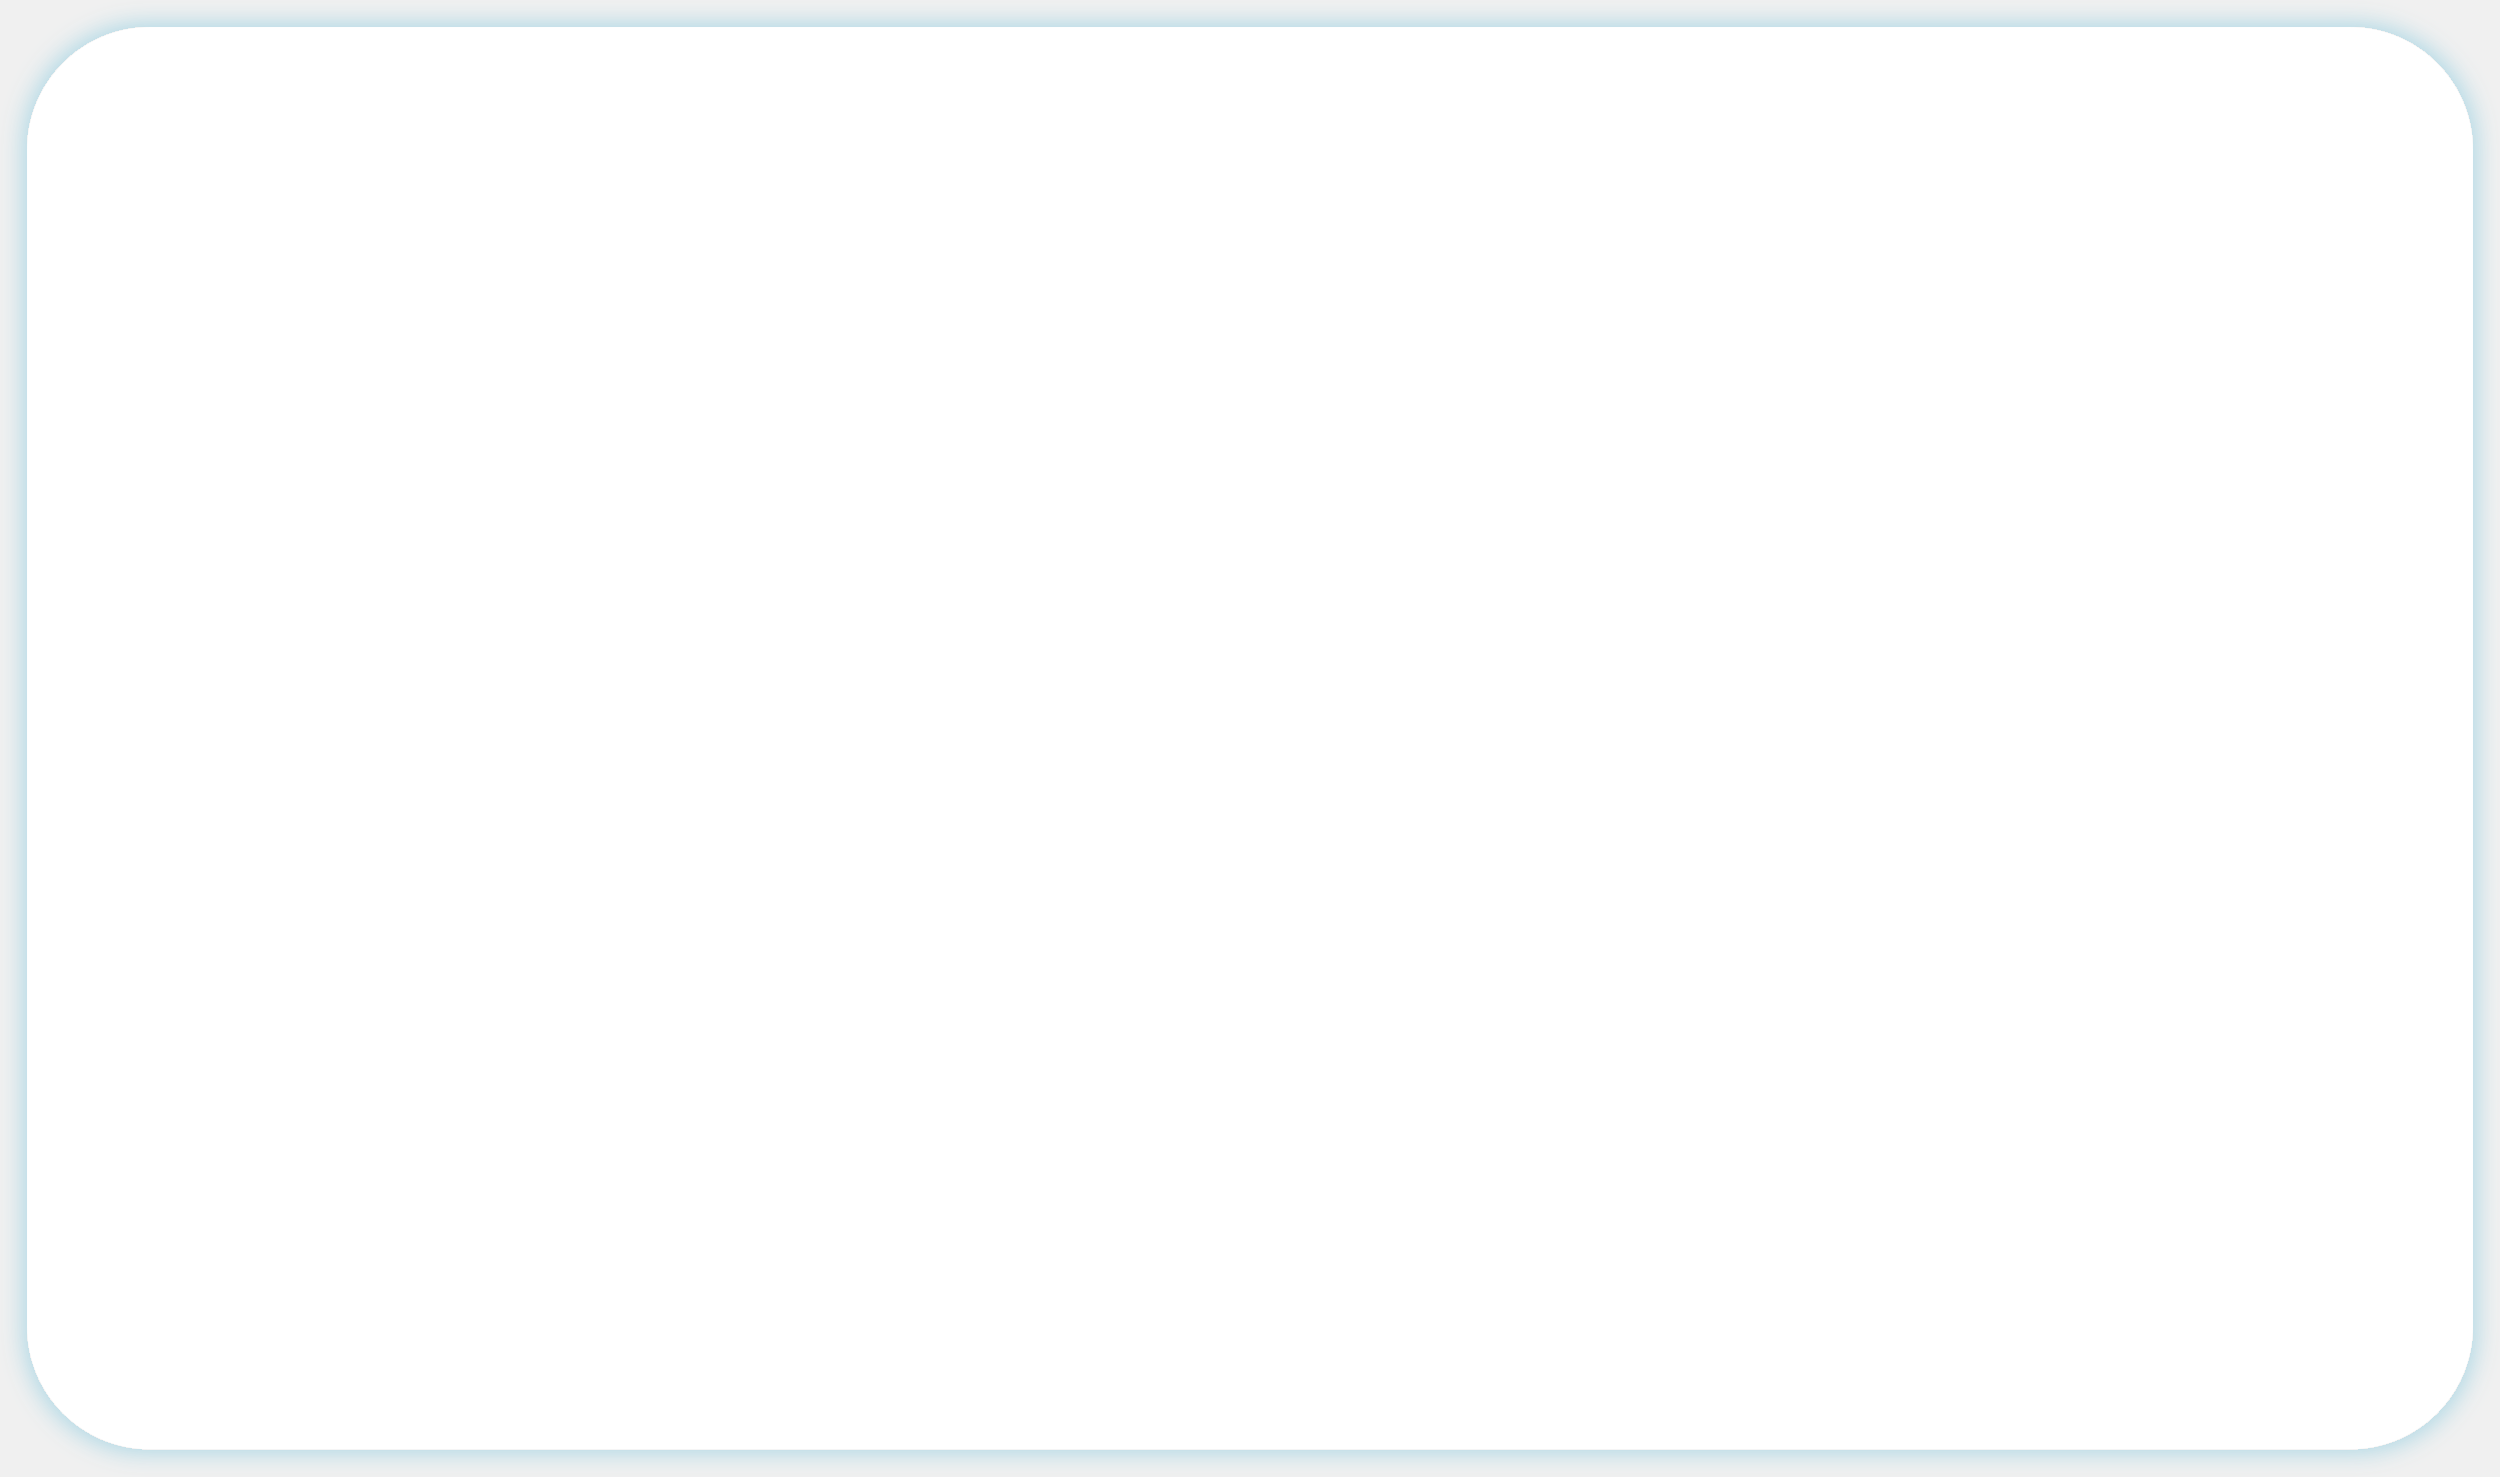
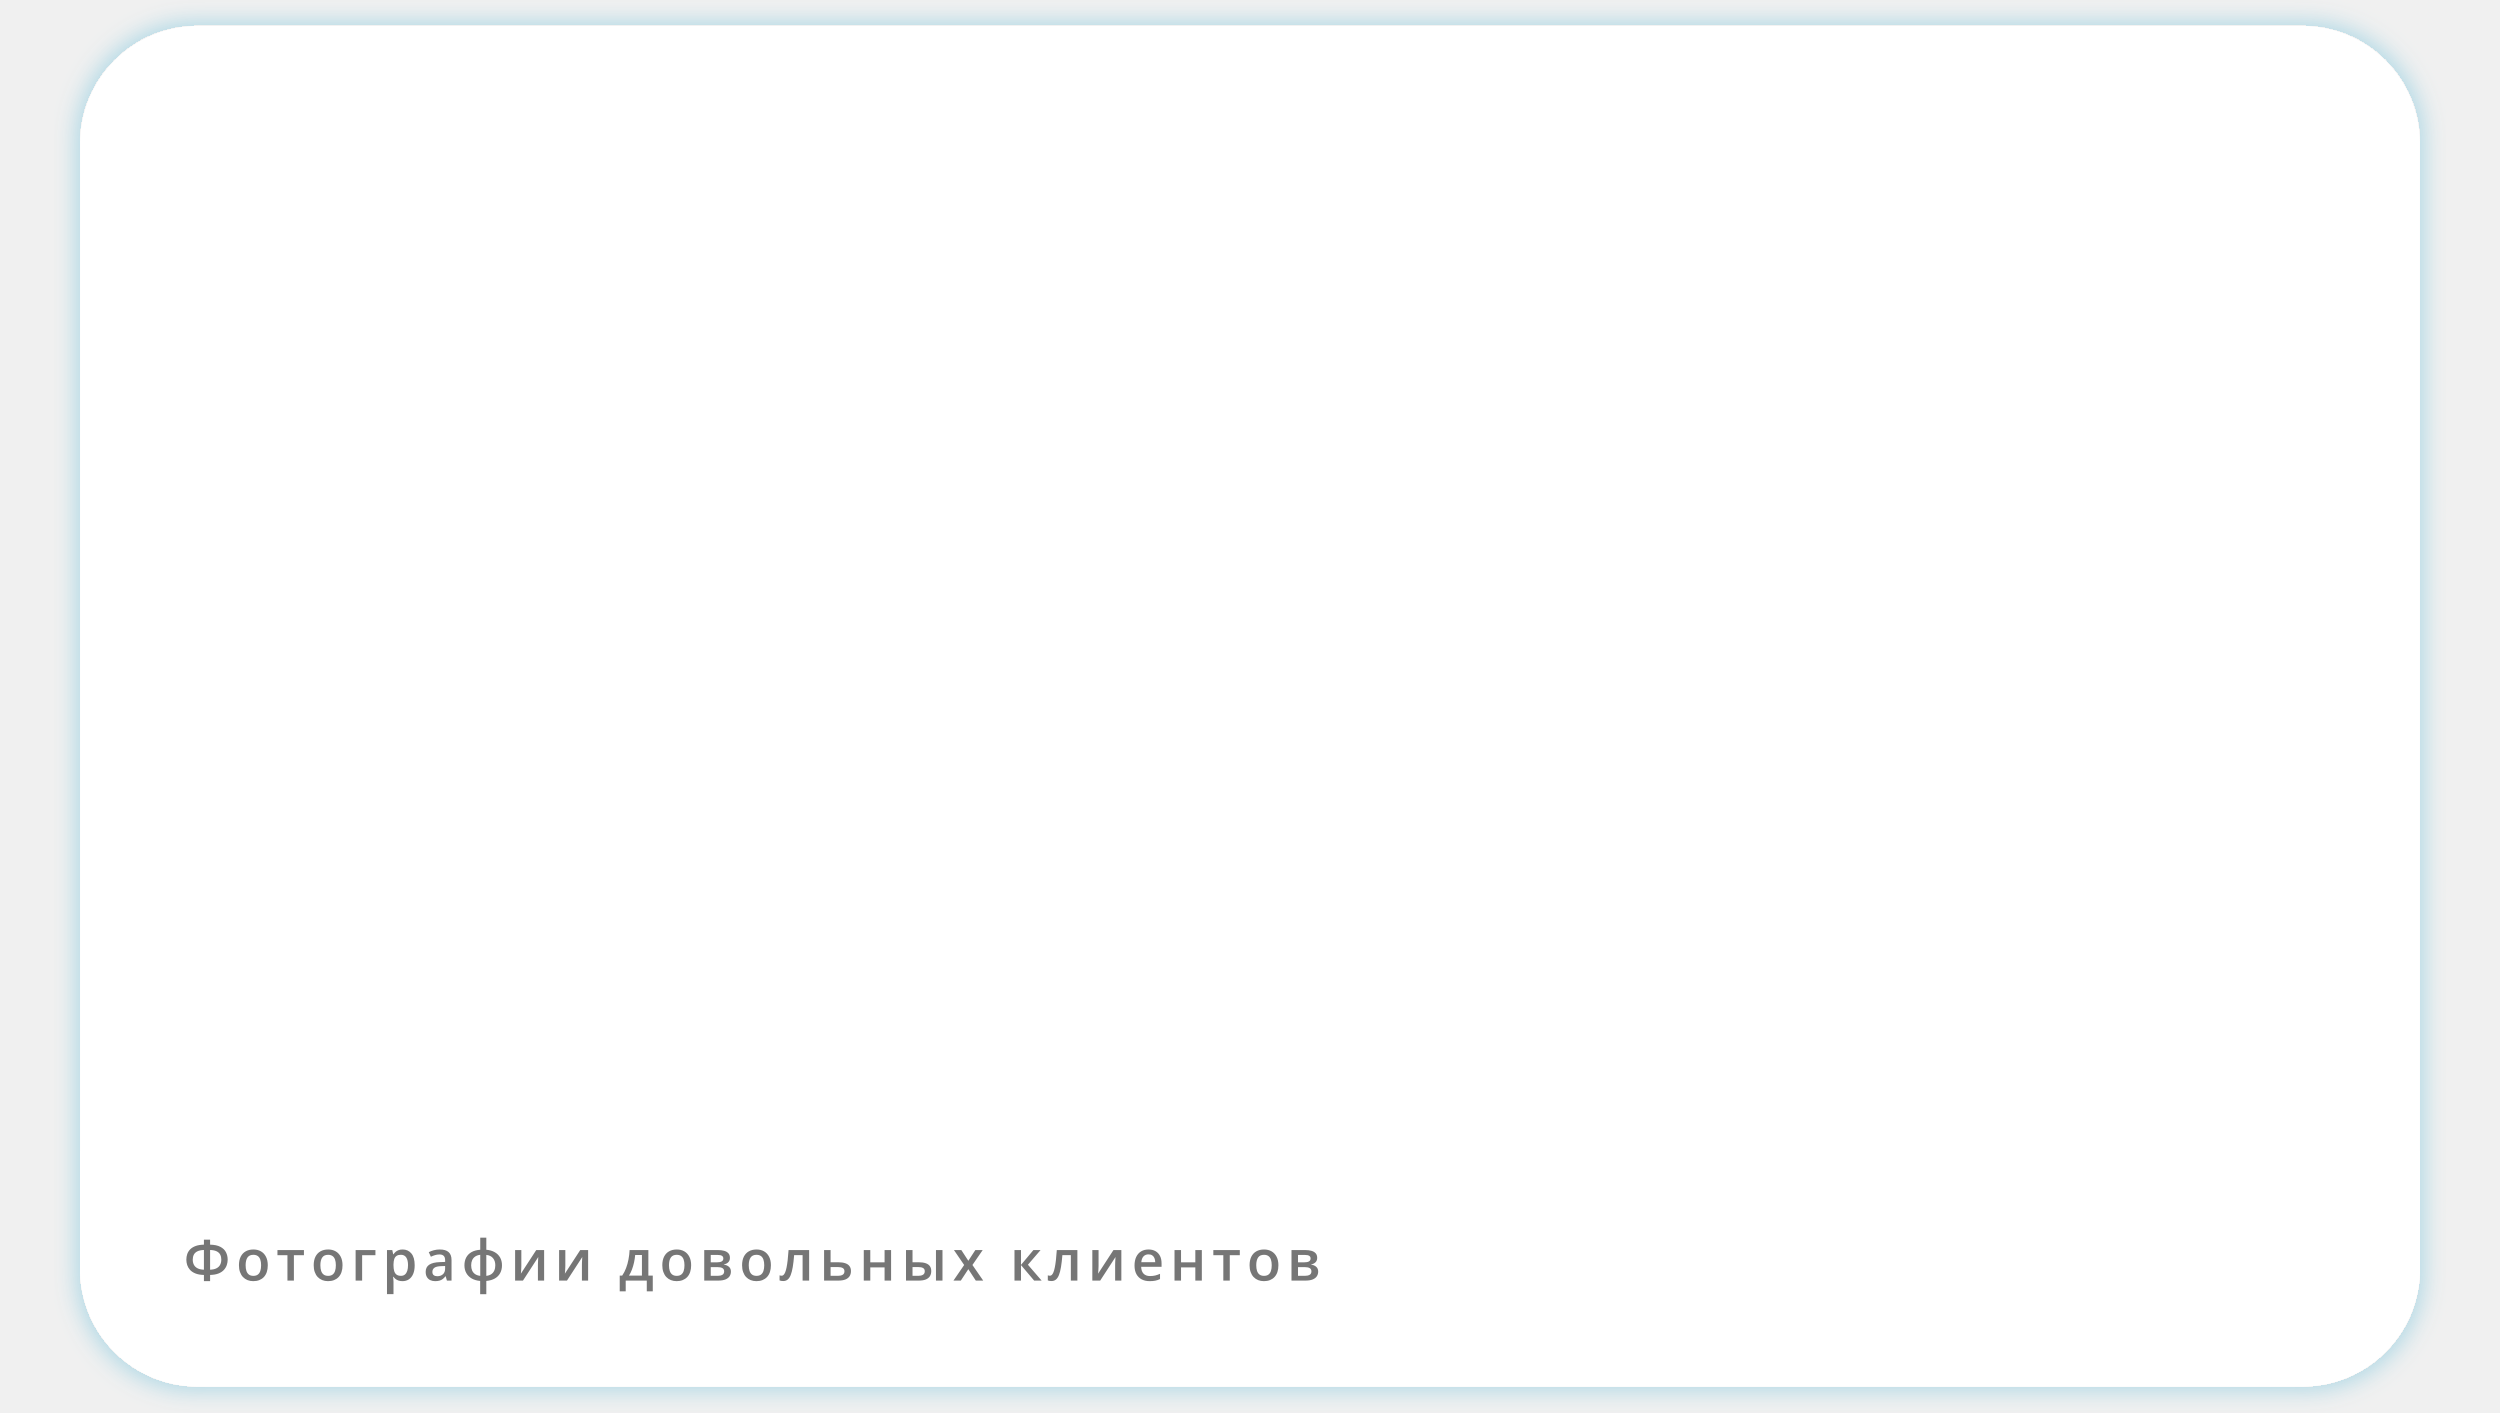
- <svg xmlns="http://www.w3.org/2000/svg" width="1016" height="600" viewBox="0 0 1016 600" fill="none">
-   <g filter="url(#filter0_d_301_87)">
-     <rect x="11" y="11" width="994" height="578" rx="50" fill="white" />
+ <svg xmlns="http://www.w3.org/2000/svg" width="1062" height="600" viewBox="0 0 1062 600" fill="none">
+   <g filter="url(#filter0_d_101_626)">
+     <rect x="34" y="11" width="994" height="578" rx="50" fill="white" />
  </g>
+   <path d="M34 489H1028V539C1028 566.614 1005.61 589 978 589H84C56.386 589 34 566.614 34 539V489Z" fill="white" />
+   <path d="M89.25 526.621V528.73C91.086 528.77 92.547 529.082 93.633 529.668C94.727 530.246 95.512 531.008 95.988 531.953C96.473 532.898 96.715 533.949 96.715 535.105C96.715 535.871 96.59 536.633 96.34 537.391C96.09 538.148 95.68 538.84 95.109 539.465C94.539 540.09 93.773 540.594 92.812 540.977C91.852 541.359 90.664 541.566 89.25 541.598V544.234H86.625V541.598C85.18 541.566 83.977 541.355 83.016 540.965C82.055 540.574 81.289 540.066 80.719 539.441C80.156 538.809 79.754 538.117 79.512 537.367C79.277 536.609 79.16 535.859 79.16 535.117C79.16 534.266 79.289 533.461 79.547 532.703C79.812 531.945 80.238 531.273 80.824 530.688C81.41 530.102 82.18 529.637 83.133 529.293C84.086 528.949 85.25 528.762 86.625 528.73V526.621H89.25ZM86.625 530.992C85.461 531.031 84.531 531.227 83.836 531.578C83.141 531.922 82.641 532.395 82.336 532.996C82.031 533.598 81.879 534.297 81.879 535.094C81.879 535.945 82.047 536.684 82.383 537.309C82.719 537.934 83.238 538.426 83.941 538.785C84.644 539.137 85.539 539.332 86.625 539.371V530.992ZM89.25 530.992V539.371C90.359 539.332 91.262 539.133 91.957 538.773C92.66 538.414 93.176 537.922 93.504 537.297C93.84 536.664 94.008 535.926 94.008 535.082C94.008 534.277 93.856 533.578 93.551 532.984C93.246 532.383 92.746 531.91 92.051 531.566C91.356 531.223 90.422 531.031 89.25 530.992ZM113.752 537.484C113.752 538.562 113.611 539.52 113.33 540.355C113.048 541.191 112.638 541.898 112.099 542.477C111.56 543.047 110.912 543.484 110.154 543.789C109.396 544.086 108.541 544.234 107.587 544.234C106.697 544.234 105.88 544.086 105.138 543.789C104.396 543.484 103.752 543.047 103.205 542.477C102.666 541.898 102.248 541.191 101.951 540.355C101.654 539.52 101.505 538.562 101.505 537.484C101.505 536.055 101.752 534.844 102.244 533.852C102.744 532.852 103.455 532.09 104.377 531.566C105.298 531.043 106.396 530.781 107.67 530.781C108.865 530.781 109.92 531.043 110.834 531.566C111.748 532.09 112.462 532.852 112.978 533.852C113.494 534.852 113.752 536.062 113.752 537.484ZM104.341 537.484C104.341 538.43 104.455 539.238 104.681 539.91C104.916 540.582 105.275 541.098 105.759 541.457C106.244 541.809 106.869 541.984 107.634 541.984C108.4 541.984 109.025 541.809 109.509 541.457C109.994 541.098 110.349 540.582 110.576 539.91C110.802 539.238 110.916 538.43 110.916 537.484C110.916 536.539 110.802 535.738 110.576 535.082C110.349 534.418 109.994 533.914 109.509 533.57C109.025 533.219 108.396 533.043 107.623 533.043C106.482 533.043 105.65 533.426 105.127 534.191C104.603 534.957 104.341 536.055 104.341 537.484ZM129.112 533.195H124.847V544H122.105V533.195H117.862V531.027H129.112V533.195ZM145.505 537.484C145.505 538.562 145.364 539.52 145.083 540.355C144.802 541.191 144.391 541.898 143.852 542.477C143.313 543.047 142.665 543.484 141.907 543.789C141.149 544.086 140.294 544.234 139.341 544.234C138.45 544.234 137.634 544.086 136.891 543.789C136.149 543.484 135.505 543.047 134.958 542.477C134.419 541.898 134.001 541.191 133.704 540.355C133.407 539.52 133.259 538.562 133.259 537.484C133.259 536.055 133.505 534.844 133.997 533.852C134.497 532.852 135.208 532.09 136.13 531.566C137.052 531.043 138.149 530.781 139.423 530.781C140.618 530.781 141.673 531.043 142.587 531.566C143.501 532.09 144.216 532.852 144.731 533.852C145.247 534.852 145.505 536.062 145.505 537.484ZM136.095 537.484C136.095 538.43 136.208 539.238 136.434 539.91C136.669 540.582 137.028 541.098 137.513 541.457C137.997 541.809 138.622 541.984 139.388 541.984C140.153 541.984 140.778 541.809 141.263 541.457C141.747 541.098 142.102 540.582 142.329 539.91C142.555 539.238 142.669 538.43 142.669 537.484C142.669 536.539 142.555 535.738 142.329 535.082C142.102 534.418 141.747 533.914 141.263 533.57C140.778 533.219 140.149 533.043 139.376 533.043C138.235 533.043 137.403 533.426 136.88 534.191C136.356 534.957 136.095 536.055 136.095 537.484ZM159.483 531.027V533.195H153.834V544H151.069V531.027H159.483ZM171.047 530.781C172.586 530.781 173.82 531.344 174.75 532.469C175.688 533.594 176.156 535.266 176.156 537.484C176.156 538.953 175.938 540.191 175.5 541.199C175.07 542.199 174.465 542.957 173.684 543.473C172.91 543.98 172.008 544.234 170.977 544.234C170.32 544.234 169.75 544.148 169.266 543.977C168.781 543.805 168.367 543.582 168.023 543.309C167.68 543.027 167.391 542.723 167.156 542.395H166.992C167.031 542.707 167.066 543.055 167.098 543.438C167.137 543.812 167.156 544.156 167.156 544.469V549.754H164.391V531.027H166.641L167.027 532.82H167.156C167.398 532.453 167.691 532.113 168.035 531.801C168.387 531.488 168.809 531.242 169.301 531.062C169.801 530.875 170.383 530.781 171.047 530.781ZM170.309 533.031C169.551 533.031 168.941 533.184 168.48 533.488C168.027 533.785 167.695 534.234 167.484 534.836C167.281 535.438 167.172 536.191 167.156 537.098V537.484C167.156 538.445 167.254 539.262 167.449 539.934C167.652 540.598 167.984 541.105 168.445 541.457C168.914 541.801 169.547 541.973 170.344 541.973C171.016 541.973 171.57 541.789 172.008 541.422C172.453 541.055 172.785 540.531 173.004 539.852C173.223 539.172 173.332 538.371 173.332 537.449C173.332 536.051 173.082 534.965 172.582 534.191C172.09 533.418 171.332 533.031 170.309 533.031ZM186.83 530.781C188.47 530.781 189.709 531.145 190.545 531.871C191.388 532.598 191.81 533.73 191.81 535.27V544H189.853L189.326 542.16H189.232C188.865 542.629 188.486 543.016 188.095 543.32C187.705 543.625 187.252 543.852 186.736 544C186.228 544.156 185.607 544.234 184.873 544.234C184.099 544.234 183.408 544.094 182.798 543.812C182.189 543.523 181.709 543.086 181.357 542.5C181.005 541.914 180.83 541.172 180.83 540.273C180.83 538.938 181.326 537.934 182.318 537.262C183.318 536.59 184.826 536.219 186.841 536.148L189.091 536.066V535.387C189.091 534.488 188.88 533.848 188.459 533.465C188.045 533.082 187.459 532.891 186.701 532.891C186.052 532.891 185.423 532.984 184.814 533.172C184.205 533.359 183.611 533.59 183.033 533.863L182.142 531.918C182.775 531.582 183.494 531.309 184.298 531.098C185.111 530.887 185.955 530.781 186.83 530.781ZM189.08 537.801L187.404 537.859C186.029 537.906 185.064 538.141 184.509 538.562C183.955 538.984 183.677 539.562 183.677 540.297C183.677 540.938 183.869 541.406 184.252 541.703C184.634 541.992 185.138 542.137 185.763 542.137C186.716 542.137 187.505 541.867 188.13 541.328C188.763 540.781 189.08 539.98 189.08 538.926V537.801ZM206.585 525.766V530.898C207.976 531.016 209.167 531.359 210.159 531.93C211.152 532.492 211.913 533.246 212.445 534.191C212.976 535.137 213.241 536.242 213.241 537.508C213.241 538.758 212.984 539.859 212.468 540.812C211.96 541.766 211.21 542.527 210.218 543.098C209.234 543.668 208.023 544.016 206.585 544.141V549.766H203.972V544.141C202.581 544.023 201.39 543.68 200.398 543.109C199.405 542.539 198.64 541.777 198.101 540.824C197.562 539.871 197.292 538.766 197.292 537.508C197.292 536.234 197.546 535.121 198.054 534.168C198.562 533.215 199.312 532.457 200.304 531.895C201.296 531.332 202.53 531 204.007 530.898V525.766H206.585ZM204.007 533.043C203.163 533.137 202.452 533.379 201.874 533.77C201.304 534.152 200.874 534.66 200.585 535.293C200.296 535.926 200.152 536.664 200.152 537.508C200.152 538.359 200.292 539.105 200.573 539.746C200.863 540.379 201.292 540.887 201.863 541.27C202.441 541.652 203.155 541.891 204.007 541.984V533.043ZM206.585 533.078V541.984C207.429 541.891 208.132 541.652 208.695 541.27C209.265 540.879 209.691 540.367 209.972 539.734C210.261 539.094 210.405 538.352 210.405 537.508C210.405 536.242 210.077 535.223 209.421 534.449C208.773 533.676 207.827 533.219 206.585 533.078ZM221.466 531.027V537.648C221.466 537.859 221.458 538.129 221.442 538.457C221.434 538.777 221.419 539.113 221.395 539.465C221.372 539.809 221.348 540.125 221.325 540.414C221.302 540.703 221.282 540.918 221.266 541.059L227.794 531.027H231.145V544H228.509V537.449C228.509 537.105 228.516 536.707 228.532 536.254C228.555 535.801 228.579 535.363 228.602 534.941C228.634 534.52 228.653 534.199 228.661 533.98L222.157 544H218.817V531.027H221.466ZM240.155 531.027V537.648C240.155 537.859 240.147 538.129 240.131 538.457C240.123 538.777 240.108 539.113 240.084 539.465C240.061 539.809 240.038 540.125 240.014 540.414C239.991 540.703 239.971 540.918 239.955 541.059L246.483 531.027H249.834V544H247.198V537.449C247.198 537.105 247.205 536.707 247.221 536.254C247.245 535.801 247.268 535.363 247.291 534.941C247.323 534.52 247.342 534.199 247.35 533.98L240.846 544H237.506V531.027H240.155ZM275.423 531.027V541.867H277.298V548.57H274.755V544H265.802V548.57H263.259V541.867H264.314C264.97 540.914 265.517 539.852 265.955 538.68C266.4 537.508 266.744 536.273 266.986 534.977C267.236 533.672 267.392 532.355 267.455 531.027H275.423ZM272.693 533.137H269.822C269.728 534.191 269.568 535.242 269.341 536.289C269.115 537.328 268.822 538.324 268.462 539.277C268.111 540.223 267.689 541.086 267.197 541.867H272.693V533.137ZM293.597 537.484C293.597 538.562 293.456 539.52 293.175 540.355C292.894 541.191 292.484 541.898 291.945 542.477C291.405 543.047 290.757 543.484 289.999 543.789C289.241 544.086 288.386 544.234 287.433 544.234C286.542 544.234 285.726 544.086 284.984 543.789C284.241 543.484 283.597 543.047 283.05 542.477C282.511 541.898 282.093 541.191 281.796 540.355C281.499 539.52 281.351 538.562 281.351 537.484C281.351 536.055 281.597 534.844 282.089 533.852C282.589 532.852 283.3 532.09 284.222 531.566C285.144 531.043 286.241 530.781 287.515 530.781C288.71 530.781 289.765 531.043 290.679 531.566C291.593 532.09 292.308 532.852 292.823 533.852C293.339 534.852 293.597 536.062 293.597 537.484ZM284.187 537.484C284.187 538.43 284.3 539.238 284.527 539.91C284.761 540.582 285.12 541.098 285.605 541.457C286.089 541.809 286.714 541.984 287.48 541.984C288.245 541.984 288.87 541.809 289.355 541.457C289.839 541.098 290.195 540.582 290.421 539.91C290.648 539.238 290.761 538.43 290.761 537.484C290.761 536.539 290.648 535.738 290.421 535.082C290.195 534.418 289.839 533.914 289.355 533.57C288.87 533.219 288.241 533.043 287.468 533.043C286.327 533.043 285.495 533.426 284.972 534.191C284.448 534.957 284.187 536.055 284.187 537.484ZM310.071 534.355C310.071 535.105 309.841 535.719 309.38 536.195C308.927 536.664 308.302 536.973 307.505 537.121V537.215C308.356 537.324 309.067 537.625 309.637 538.117C310.208 538.609 310.493 539.293 310.493 540.168C310.493 540.91 310.305 541.57 309.93 542.148C309.563 542.719 308.977 543.172 308.173 543.508C307.376 543.836 306.333 544 305.044 544H299.161V531.027H305.02C305.989 531.027 306.852 531.133 307.61 531.344C308.376 531.555 308.977 531.902 309.415 532.387C309.852 532.871 310.071 533.527 310.071 534.355ZM307.622 540.074C307.622 539.434 307.376 538.973 306.884 538.691C306.399 538.41 305.688 538.27 304.751 538.27H301.927V541.973H304.809C305.684 541.973 306.372 541.828 306.872 541.539C307.372 541.242 307.622 540.754 307.622 540.074ZM307.27 534.602C307.27 534.094 307.079 533.719 306.696 533.477C306.313 533.227 305.712 533.102 304.891 533.102H301.927V536.242H304.516C305.423 536.242 306.106 536.113 306.567 535.855C307.036 535.59 307.27 535.172 307.27 534.602ZM327.483 537.484C327.483 538.562 327.342 539.52 327.061 540.355C326.78 541.191 326.37 541.898 325.83 542.477C325.291 543.047 324.643 543.484 323.885 543.789C323.127 544.086 322.272 544.234 321.319 544.234C320.428 544.234 319.612 544.086 318.87 543.789C318.127 543.484 317.483 543.047 316.936 542.477C316.397 541.898 315.979 541.191 315.682 540.355C315.385 539.52 315.237 538.562 315.237 537.484C315.237 536.055 315.483 534.844 315.975 533.852C316.475 532.852 317.186 532.09 318.108 531.566C319.03 531.043 320.127 530.781 321.401 530.781C322.596 530.781 323.651 531.043 324.565 531.566C325.479 532.09 326.194 532.852 326.709 533.852C327.225 534.852 327.483 536.062 327.483 537.484ZM318.073 537.484C318.073 538.43 318.186 539.238 318.413 539.91C318.647 540.582 319.006 541.098 319.491 541.457C319.975 541.809 320.6 541.984 321.366 541.984C322.131 541.984 322.756 541.809 323.241 541.457C323.725 541.098 324.08 540.582 324.307 539.91C324.534 539.238 324.647 538.43 324.647 537.484C324.647 536.539 324.534 535.738 324.307 535.082C324.08 534.418 323.725 533.914 323.241 533.57C322.756 533.219 322.127 533.043 321.354 533.043C320.213 533.043 319.381 533.426 318.858 534.191C318.334 534.957 318.073 536.055 318.073 537.484ZM343.723 544H340.945V533.184H337.348C337.191 535.152 336.996 536.836 336.762 538.234C336.527 539.633 336.234 540.773 335.883 541.656C335.531 542.531 335.098 543.172 334.582 543.578C334.066 543.984 333.445 544.188 332.719 544.188C332.398 544.188 332.109 544.164 331.852 544.117C331.594 544.078 331.363 544.016 331.16 543.93V541.762C331.293 541.809 331.438 541.848 331.594 541.879C331.75 541.91 331.91 541.926 332.074 541.926C332.363 541.926 332.629 541.809 332.871 541.574C333.121 541.332 333.352 540.953 333.562 540.438C333.773 539.922 333.965 539.242 334.137 538.398C334.309 537.547 334.465 536.516 334.605 535.305C334.746 534.086 334.871 532.66 334.98 531.027H343.723V544ZM352.837 536.207H356.06C357.279 536.207 358.287 536.348 359.084 536.629C359.888 536.902 360.49 537.316 360.888 537.871C361.287 538.426 361.486 539.121 361.486 539.957C361.486 540.777 361.298 541.492 360.923 542.102C360.548 542.703 359.962 543.172 359.166 543.508C358.377 543.836 357.345 544 356.072 544H350.072V531.027H352.837V536.207ZM358.72 540.027C358.72 539.379 358.478 538.922 357.994 538.656C357.509 538.383 356.818 538.246 355.92 538.246H352.837V541.973H355.943C356.763 541.973 357.431 541.824 357.947 541.527C358.462 541.223 358.72 540.723 358.72 540.027ZM369.698 531.027V536.242H375.769V531.027H378.534V544H375.769V538.398H369.698V544H366.933V531.027H369.698ZM384.872 544V531.027H387.638V536.207H390.251C391.47 536.207 392.473 536.348 393.263 536.629C394.052 536.902 394.638 537.316 395.02 537.871C395.403 538.426 395.595 539.121 395.595 539.957C395.595 540.777 395.411 541.492 395.044 542.102C394.677 542.703 394.102 543.172 393.321 543.508C392.54 543.836 391.516 544 390.251 544H384.872ZM387.638 541.973H390.063C390.891 541.973 391.559 541.824 392.067 541.527C392.583 541.223 392.841 540.723 392.841 540.027C392.841 539.379 392.602 538.922 392.126 538.656C391.657 538.383 390.97 538.246 390.063 538.246H387.638V541.973ZM397.598 544V531.027H400.364V544H397.598ZM409.573 537.367L405.237 531.027H408.377L411.342 535.586L414.319 531.027H417.448L413.088 537.367L417.67 544H414.518L411.342 539.137L408.155 544H405.026L409.573 537.367ZM438.994 531.027H442.029L436.662 537.262L442.486 544H439.31L433.72 537.414V544H430.955V531.027H433.72V537.32L438.994 531.027ZM457.671 544H454.894V533.184H451.296C451.14 535.152 450.945 536.836 450.71 538.234C450.476 539.633 450.183 540.773 449.831 541.656C449.48 542.531 449.046 543.172 448.53 543.578C448.015 543.984 447.394 544.188 446.667 544.188C446.347 544.188 446.058 544.164 445.8 544.117C445.542 544.078 445.312 544.016 445.109 543.93V541.762C445.241 541.809 445.386 541.848 445.542 541.879C445.698 541.91 445.859 541.926 446.023 541.926C446.312 541.926 446.577 541.809 446.82 541.574C447.07 541.332 447.3 540.953 447.511 540.438C447.722 539.922 447.913 539.242 448.085 538.398C448.257 537.547 448.413 536.516 448.554 535.305C448.695 534.086 448.82 532.66 448.929 531.027H457.671V544ZM466.669 531.027V537.648C466.669 537.859 466.661 538.129 466.645 538.457C466.638 538.777 466.622 539.113 466.598 539.465C466.575 539.809 466.552 540.125 466.528 540.414C466.505 540.703 466.485 540.918 466.47 541.059L472.997 531.027H476.348V544H473.712V537.449C473.712 537.105 473.72 536.707 473.735 536.254C473.759 535.801 473.782 535.363 473.805 534.941C473.837 534.52 473.856 534.199 473.864 533.98L467.36 544H464.02V531.027H466.669ZM487.877 530.781C489.034 530.781 490.026 531.02 490.854 531.496C491.682 531.973 492.319 532.648 492.764 533.523C493.209 534.398 493.432 535.445 493.432 536.664V538.141H484.772C484.803 539.398 485.139 540.367 485.78 541.047C486.428 541.727 487.334 542.066 488.498 542.066C489.327 542.066 490.069 541.988 490.725 541.832C491.389 541.668 492.073 541.43 492.776 541.117V543.355C492.127 543.66 491.467 543.883 490.795 544.023C490.123 544.164 489.319 544.234 488.381 544.234C487.108 544.234 485.987 543.988 485.018 543.496C484.057 542.996 483.303 542.254 482.756 541.27C482.217 540.285 481.948 539.062 481.948 537.602C481.948 536.148 482.194 534.914 482.686 533.898C483.178 532.883 483.87 532.109 484.76 531.578C485.651 531.047 486.69 530.781 487.877 530.781ZM487.877 532.855C487.01 532.855 486.307 533.137 485.768 533.699C485.237 534.262 484.924 535.086 484.83 536.172H490.737C490.729 535.523 490.62 534.949 490.409 534.449C490.205 533.949 489.893 533.559 489.471 533.277C489.057 532.996 488.526 532.855 487.877 532.855ZM501.703 531.027V536.242H507.773V531.027H510.539V544H507.773V538.398H501.703V544H498.938V531.027H501.703ZM526.673 533.195H522.408V544H519.666V533.195H515.423V531.027H526.673V533.195ZM543.066 537.484C543.066 538.562 542.925 539.52 542.644 540.355C542.362 541.191 541.952 541.898 541.413 542.477C540.874 543.047 540.226 543.484 539.468 543.789C538.71 544.086 537.855 544.234 536.902 544.234C536.011 544.234 535.195 544.086 534.452 543.789C533.71 543.484 533.066 543.047 532.519 542.477C531.98 541.898 531.562 541.191 531.265 540.355C530.968 539.52 530.82 538.562 530.82 537.484C530.82 536.055 531.066 534.844 531.558 533.852C532.058 532.852 532.769 532.09 533.691 531.566C534.612 531.043 535.71 530.781 536.984 530.781C538.179 530.781 539.234 531.043 540.148 531.566C541.062 532.09 541.777 532.852 542.292 533.852C542.808 534.852 543.066 536.062 543.066 537.484ZM533.655 537.484C533.655 538.43 533.769 539.238 533.995 539.91C534.23 540.582 534.589 541.098 535.073 541.457C535.558 541.809 536.183 541.984 536.948 541.984C537.714 541.984 538.339 541.809 538.823 541.457C539.308 541.098 539.663 540.582 539.89 539.91C540.116 539.238 540.23 538.43 540.23 537.484C540.23 536.539 540.116 535.738 539.89 535.082C539.663 534.418 539.308 533.914 538.823 533.57C538.339 533.219 537.71 533.043 536.937 533.043C535.796 533.043 534.964 533.426 534.441 534.191C533.917 534.957 533.655 536.055 533.655 537.484ZM559.54 534.355C559.54 535.105 559.309 535.719 558.848 536.195C558.395 536.664 557.77 536.973 556.973 537.121V537.215C557.825 537.324 558.536 537.625 559.106 538.117C559.677 538.609 559.962 539.293 559.962 540.168C559.962 540.91 559.774 541.57 559.399 542.148C559.032 542.719 558.446 543.172 557.641 543.508C556.845 543.836 555.802 544 554.513 544H548.63V531.027H554.489C555.458 531.027 556.321 531.133 557.079 531.344C557.845 531.555 558.446 531.902 558.884 532.387C559.321 532.871 559.54 533.527 559.54 534.355ZM557.091 540.074C557.091 539.434 556.845 538.973 556.352 538.691C555.868 538.41 555.157 538.27 554.22 538.27H551.395V541.973H554.278C555.153 541.973 555.841 541.828 556.341 541.539C556.841 541.242 557.091 540.754 557.091 540.074ZM556.739 534.602C556.739 534.094 556.548 533.719 556.165 533.477C555.782 533.227 555.18 533.102 554.36 533.102H551.395V536.242H553.985C554.891 536.242 555.575 536.113 556.036 535.855C556.505 535.59 556.739 535.172 556.739 534.602Z" fill="#767676" />
  <defs>
-     <filter id="filter0_d_301_87" x="0" y="0" width="1016" height="600" filterUnits="userSpaceOnUse" color-interpolation-filters="sRGB">
+     <filter id="filter0_d_101_626" x="23" y="0" width="1016" height="600" filterUnits="userSpaceOnUse" color-interpolation-filters="sRGB">
      <feFlood flood-opacity="0" result="BackgroundImageFix" />
      <feColorMatrix in="SourceAlpha" type="matrix" values="0 0 0 0 0 0 0 0 0 0 0 0 0 0 0 0 0 0 127 0" result="hardAlpha" />
-       <feMorphology radius="1" operator="dilate" in="SourceAlpha" result="effect1_dropShadow_301_87" />
+       <feMorphology radius="1" operator="dilate" in="SourceAlpha" result="effect1_dropShadow_101_626" />
      <feOffset />
      <feGaussianBlur stdDeviation="5" />
      <feComposite in2="hardAlpha" operator="out" />
      <feColorMatrix type="matrix" values="0 0 0 0 0.668 0 0 0 0 0.841 0 0 0 0 0.896 0 0 0 1 0" />
-       <feBlend mode="normal" in2="BackgroundImageFix" result="effect1_dropShadow_301_87" />
-       <feBlend mode="normal" in="SourceGraphic" in2="effect1_dropShadow_301_87" result="shape" />
+       <feBlend mode="normal" in2="BackgroundImageFix" result="effect1_dropShadow_101_626" />
+       <feBlend mode="normal" in="SourceGraphic" in2="effect1_dropShadow_101_626" result="shape" />
    </filter>
  </defs>
</svg>
